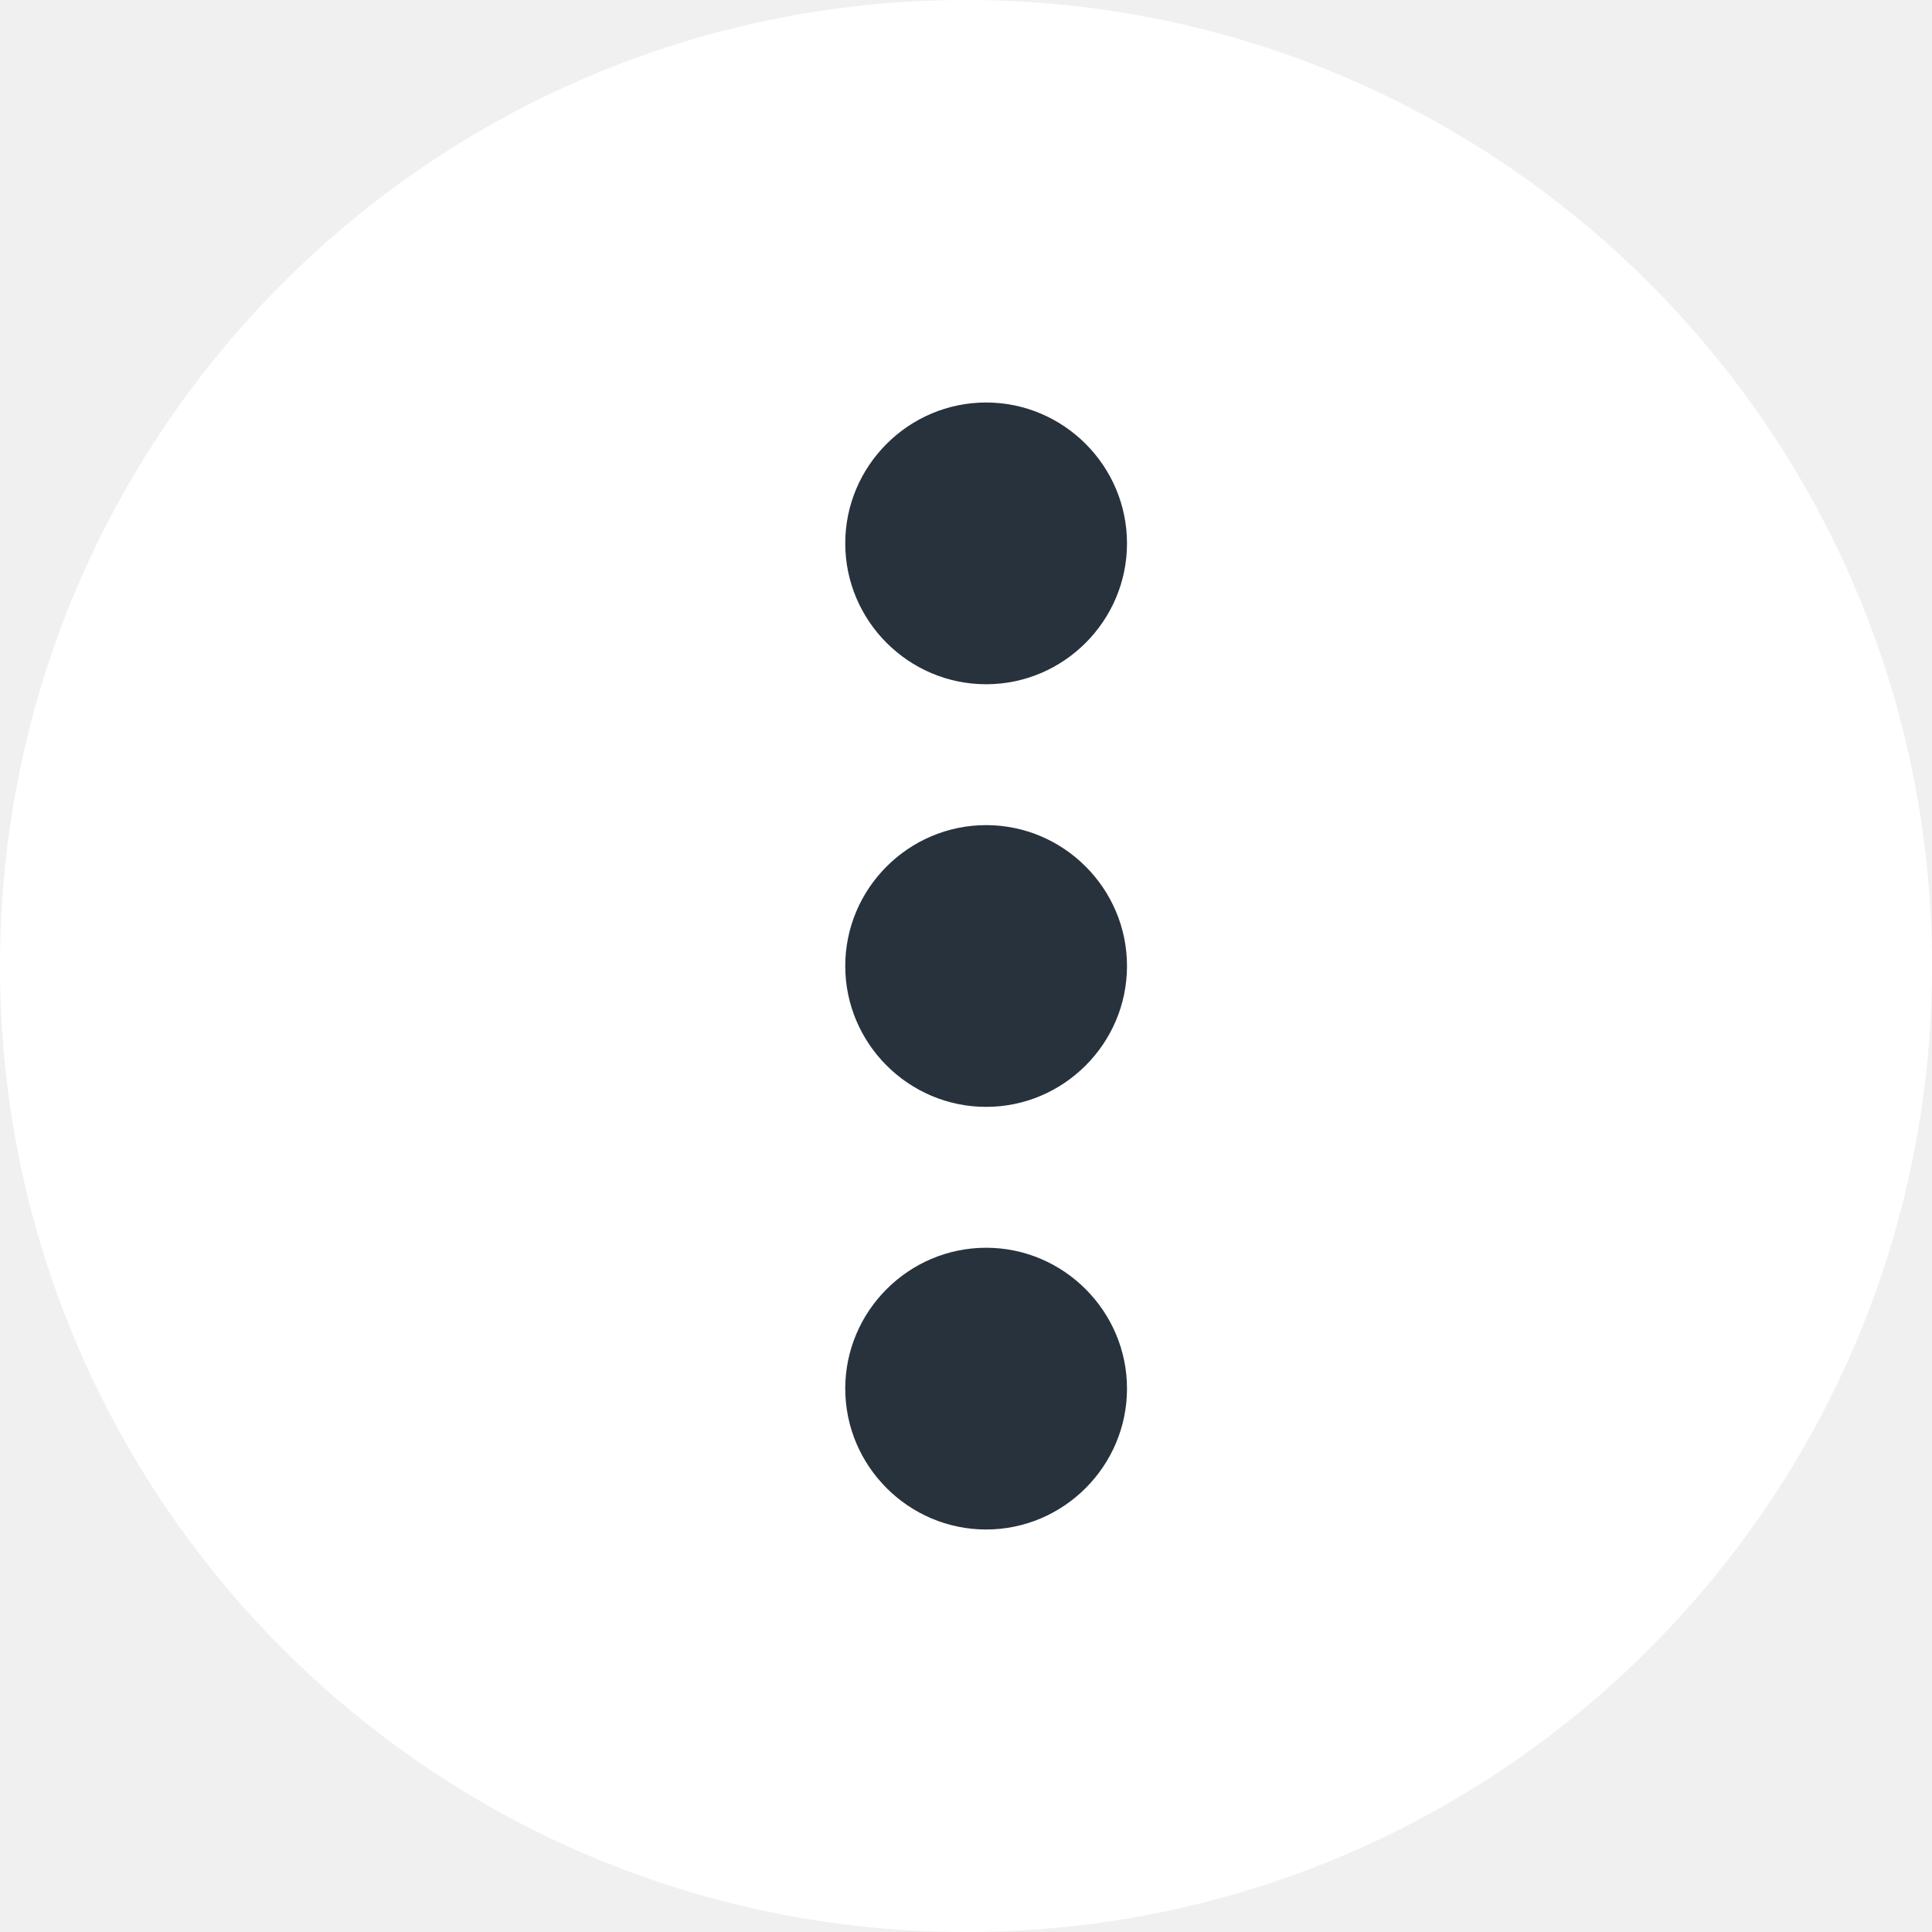
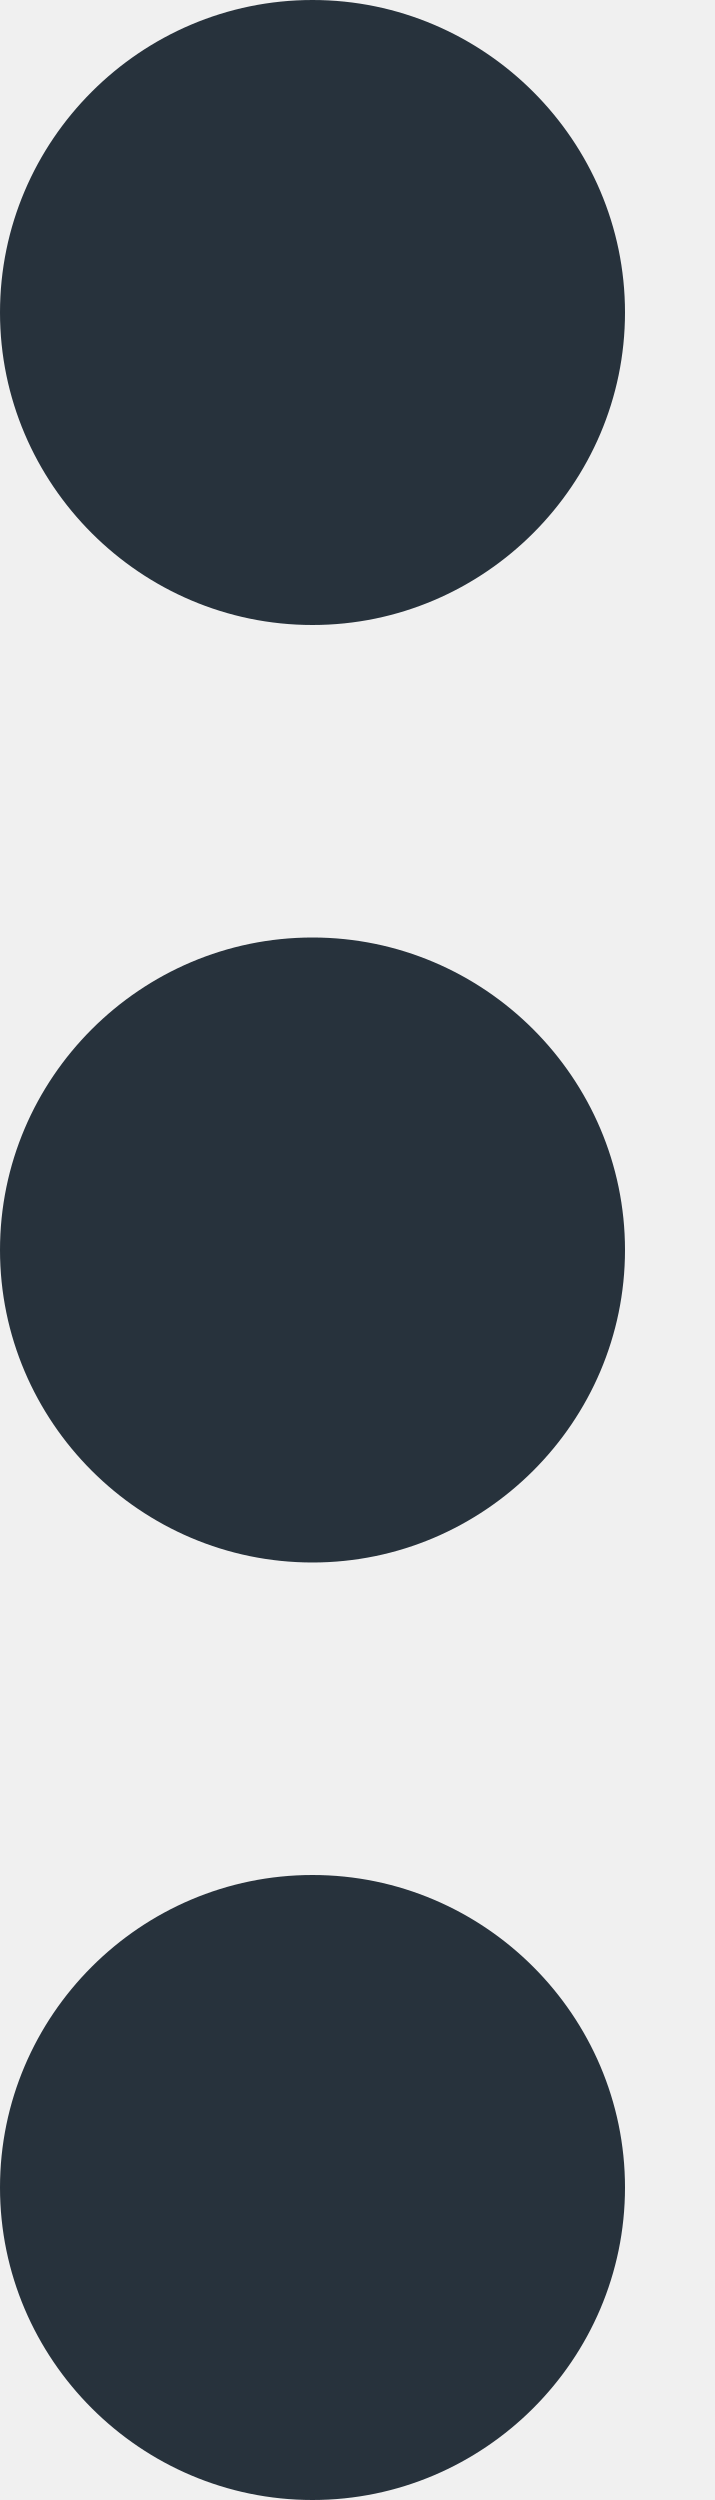
- <svg xmlns="http://www.w3.org/2000/svg" width="24" height="24" viewBox="0 0 24 24" fill="none">
-   <rect x="24" y="24" width="24" height="24" rx="12" transform="rotate(-180 24 24)" fill="white" />
-   <path d="M12.25 15.5C11.287 15.5 10.5 16.288 10.5 17.25C10.5 18.212 11.287 19 12.25 19C13.213 19 14 18.212 14 17.25C14 16.288 13.213 15.5 12.25 15.5ZM12.25 13.75C13.213 13.75 14 12.963 14 12C14 11.037 13.213 10.25 12.25 10.25C11.287 10.25 10.5 11.037 10.5 12C10.5 12.963 11.287 13.75 12.25 13.75ZM12.25 8.5C13.213 8.5 14 7.713 14 6.75C14 5.787 13.213 5 12.25 5C11.287 5 10.5 5.787 10.5 6.75C10.5 7.713 11.287 8.5 12.25 8.5Z" fill="#27323C" />
+ <svg xmlns="http://www.w3.org/2000/svg" width="4" height="14" viewBox="0 0 4 14" fill="none">
+   <path d="M1.75 3.5C2.712 3.5 3.5 2.712 3.5 1.75C3.5 0.787 2.712 0 1.75 0C0.787 0 0 0.787 0 1.75C0 2.712 0.787 3.5 1.75 3.5ZM1.75 5.25C0.787 5.25 0 6.037 0 7C0 7.963 0.787 8.75 1.75 8.75C2.712 8.75 3.5 7.963 3.5 7C3.5 6.037 2.712 5.25 1.75 5.25ZM1.75 10.5C0.787 10.5 0 11.287 0 12.25C0 13.213 0.787 14 1.75 14C2.712 14 3.5 13.213 3.5 12.25C3.5 11.287 2.712 10.5 1.75 10.5Z" fill="#27323C" />
</svg>
